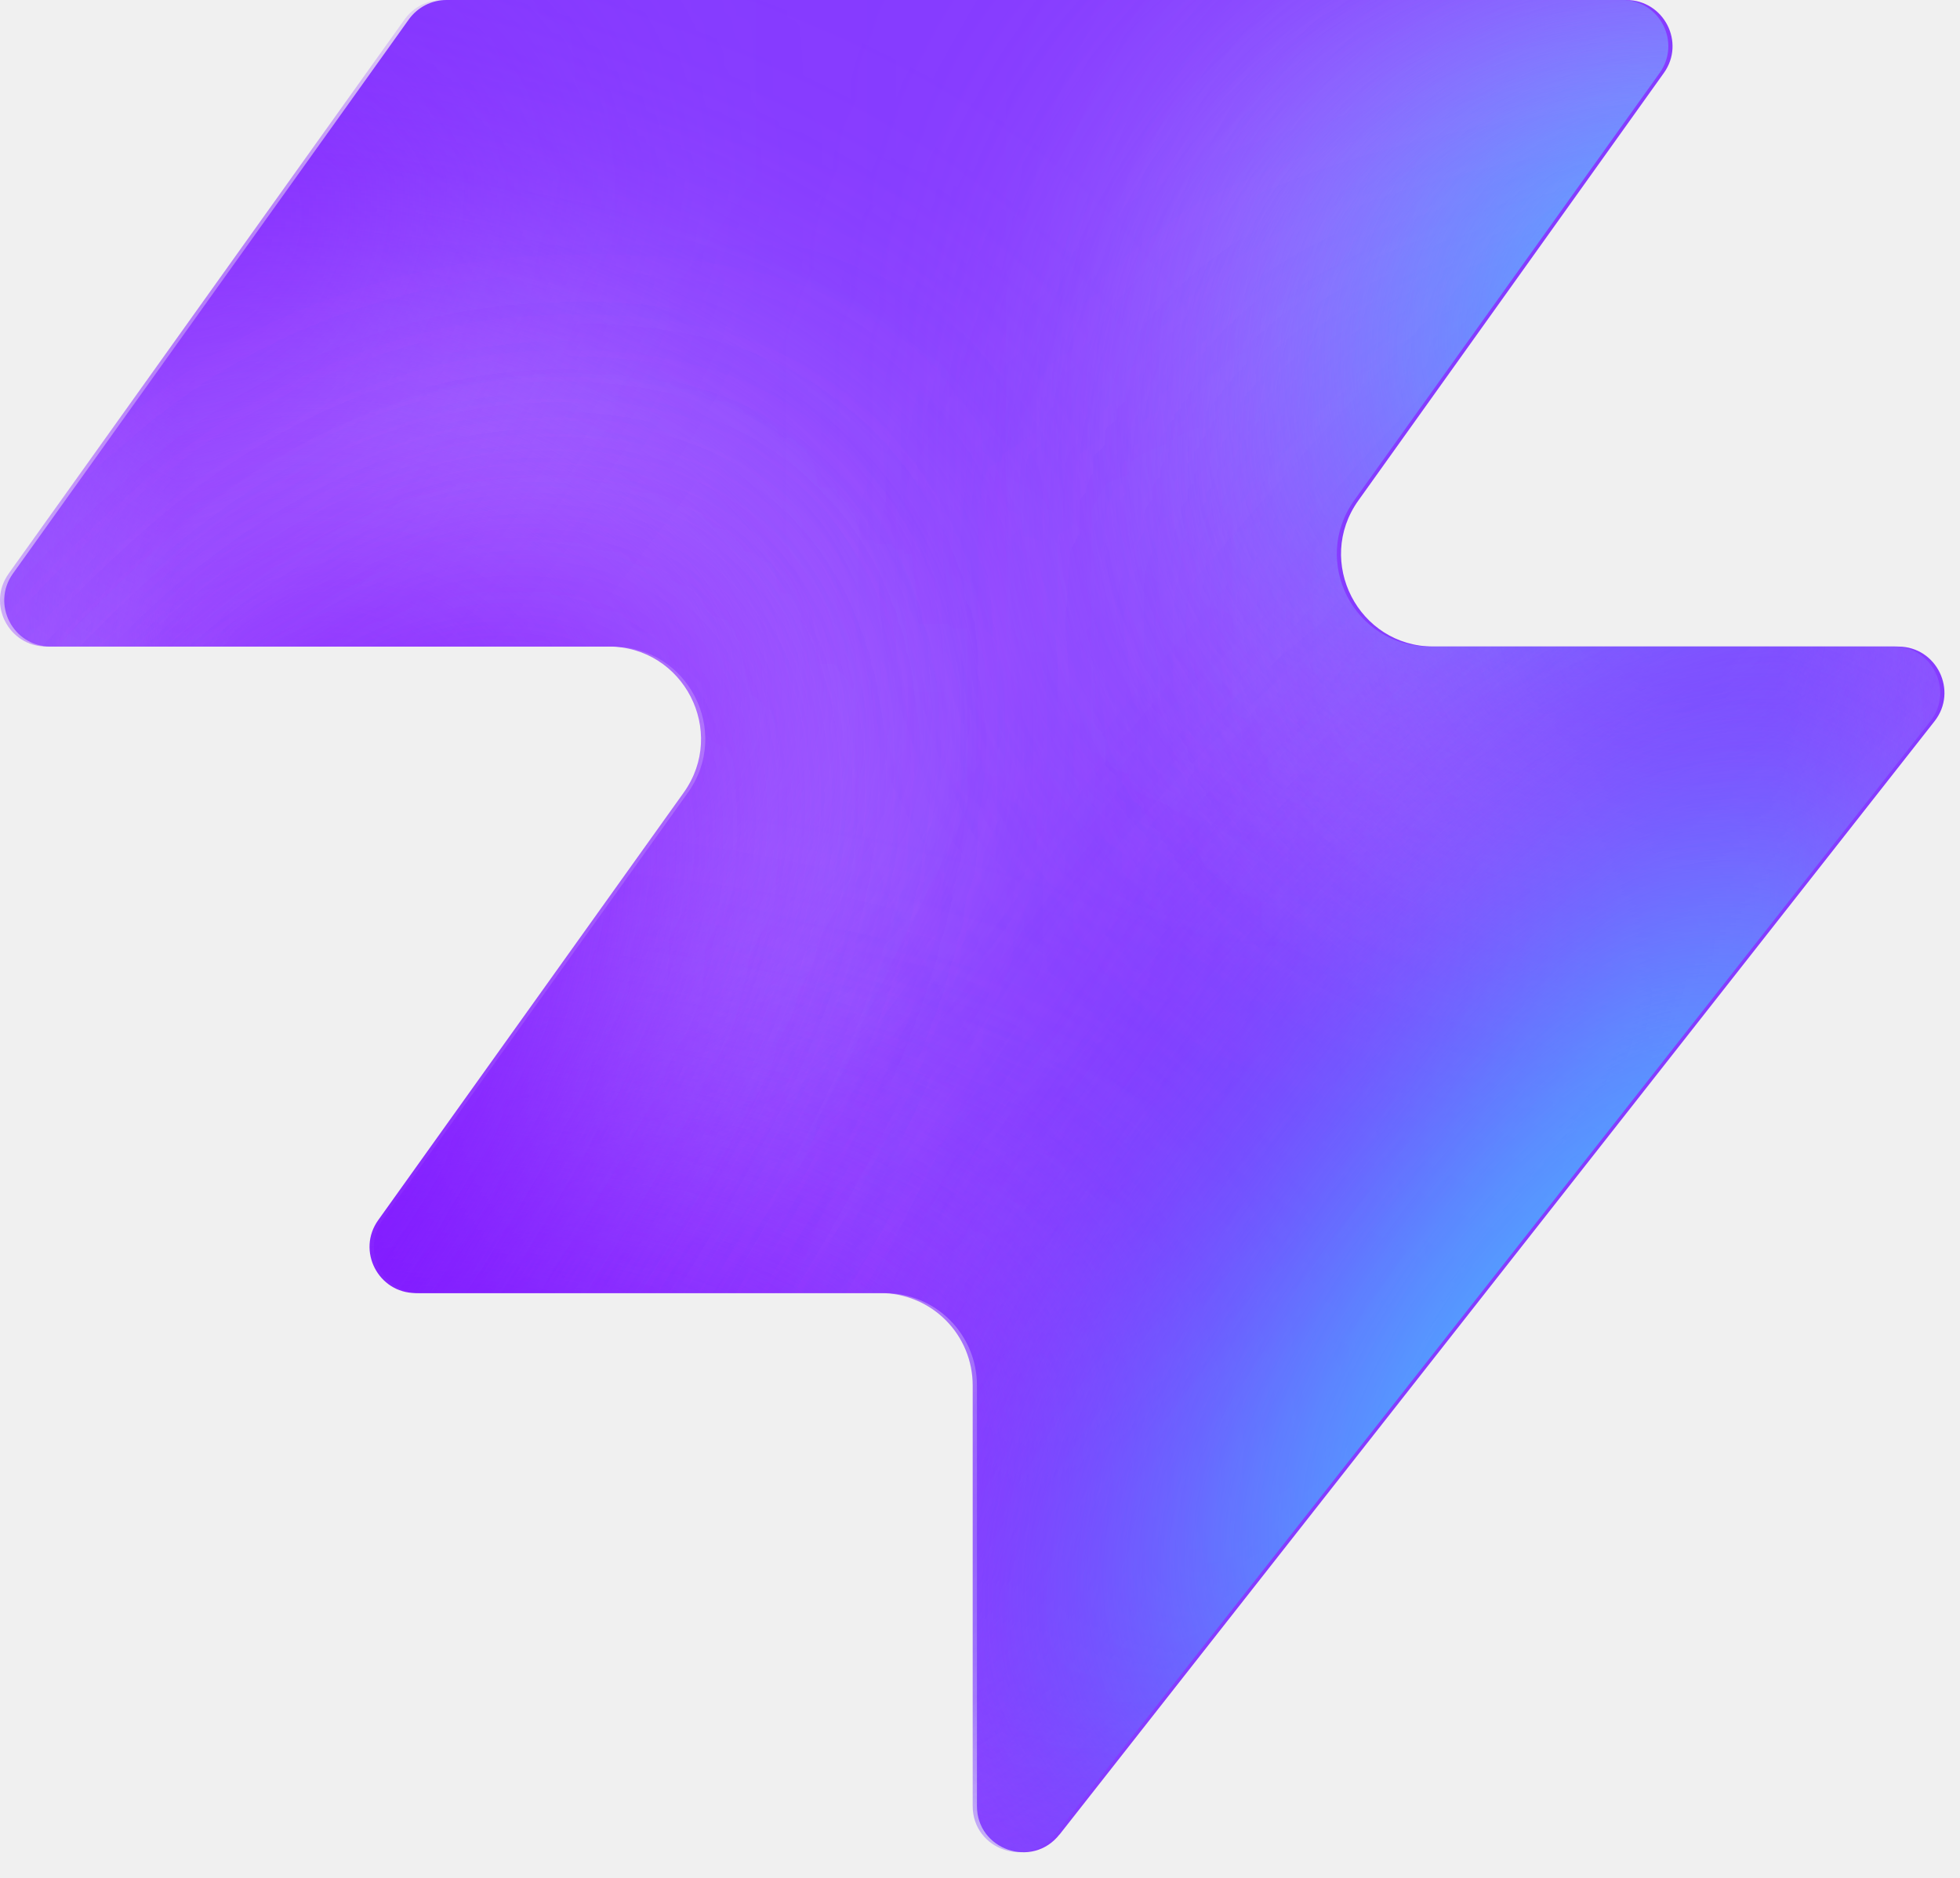
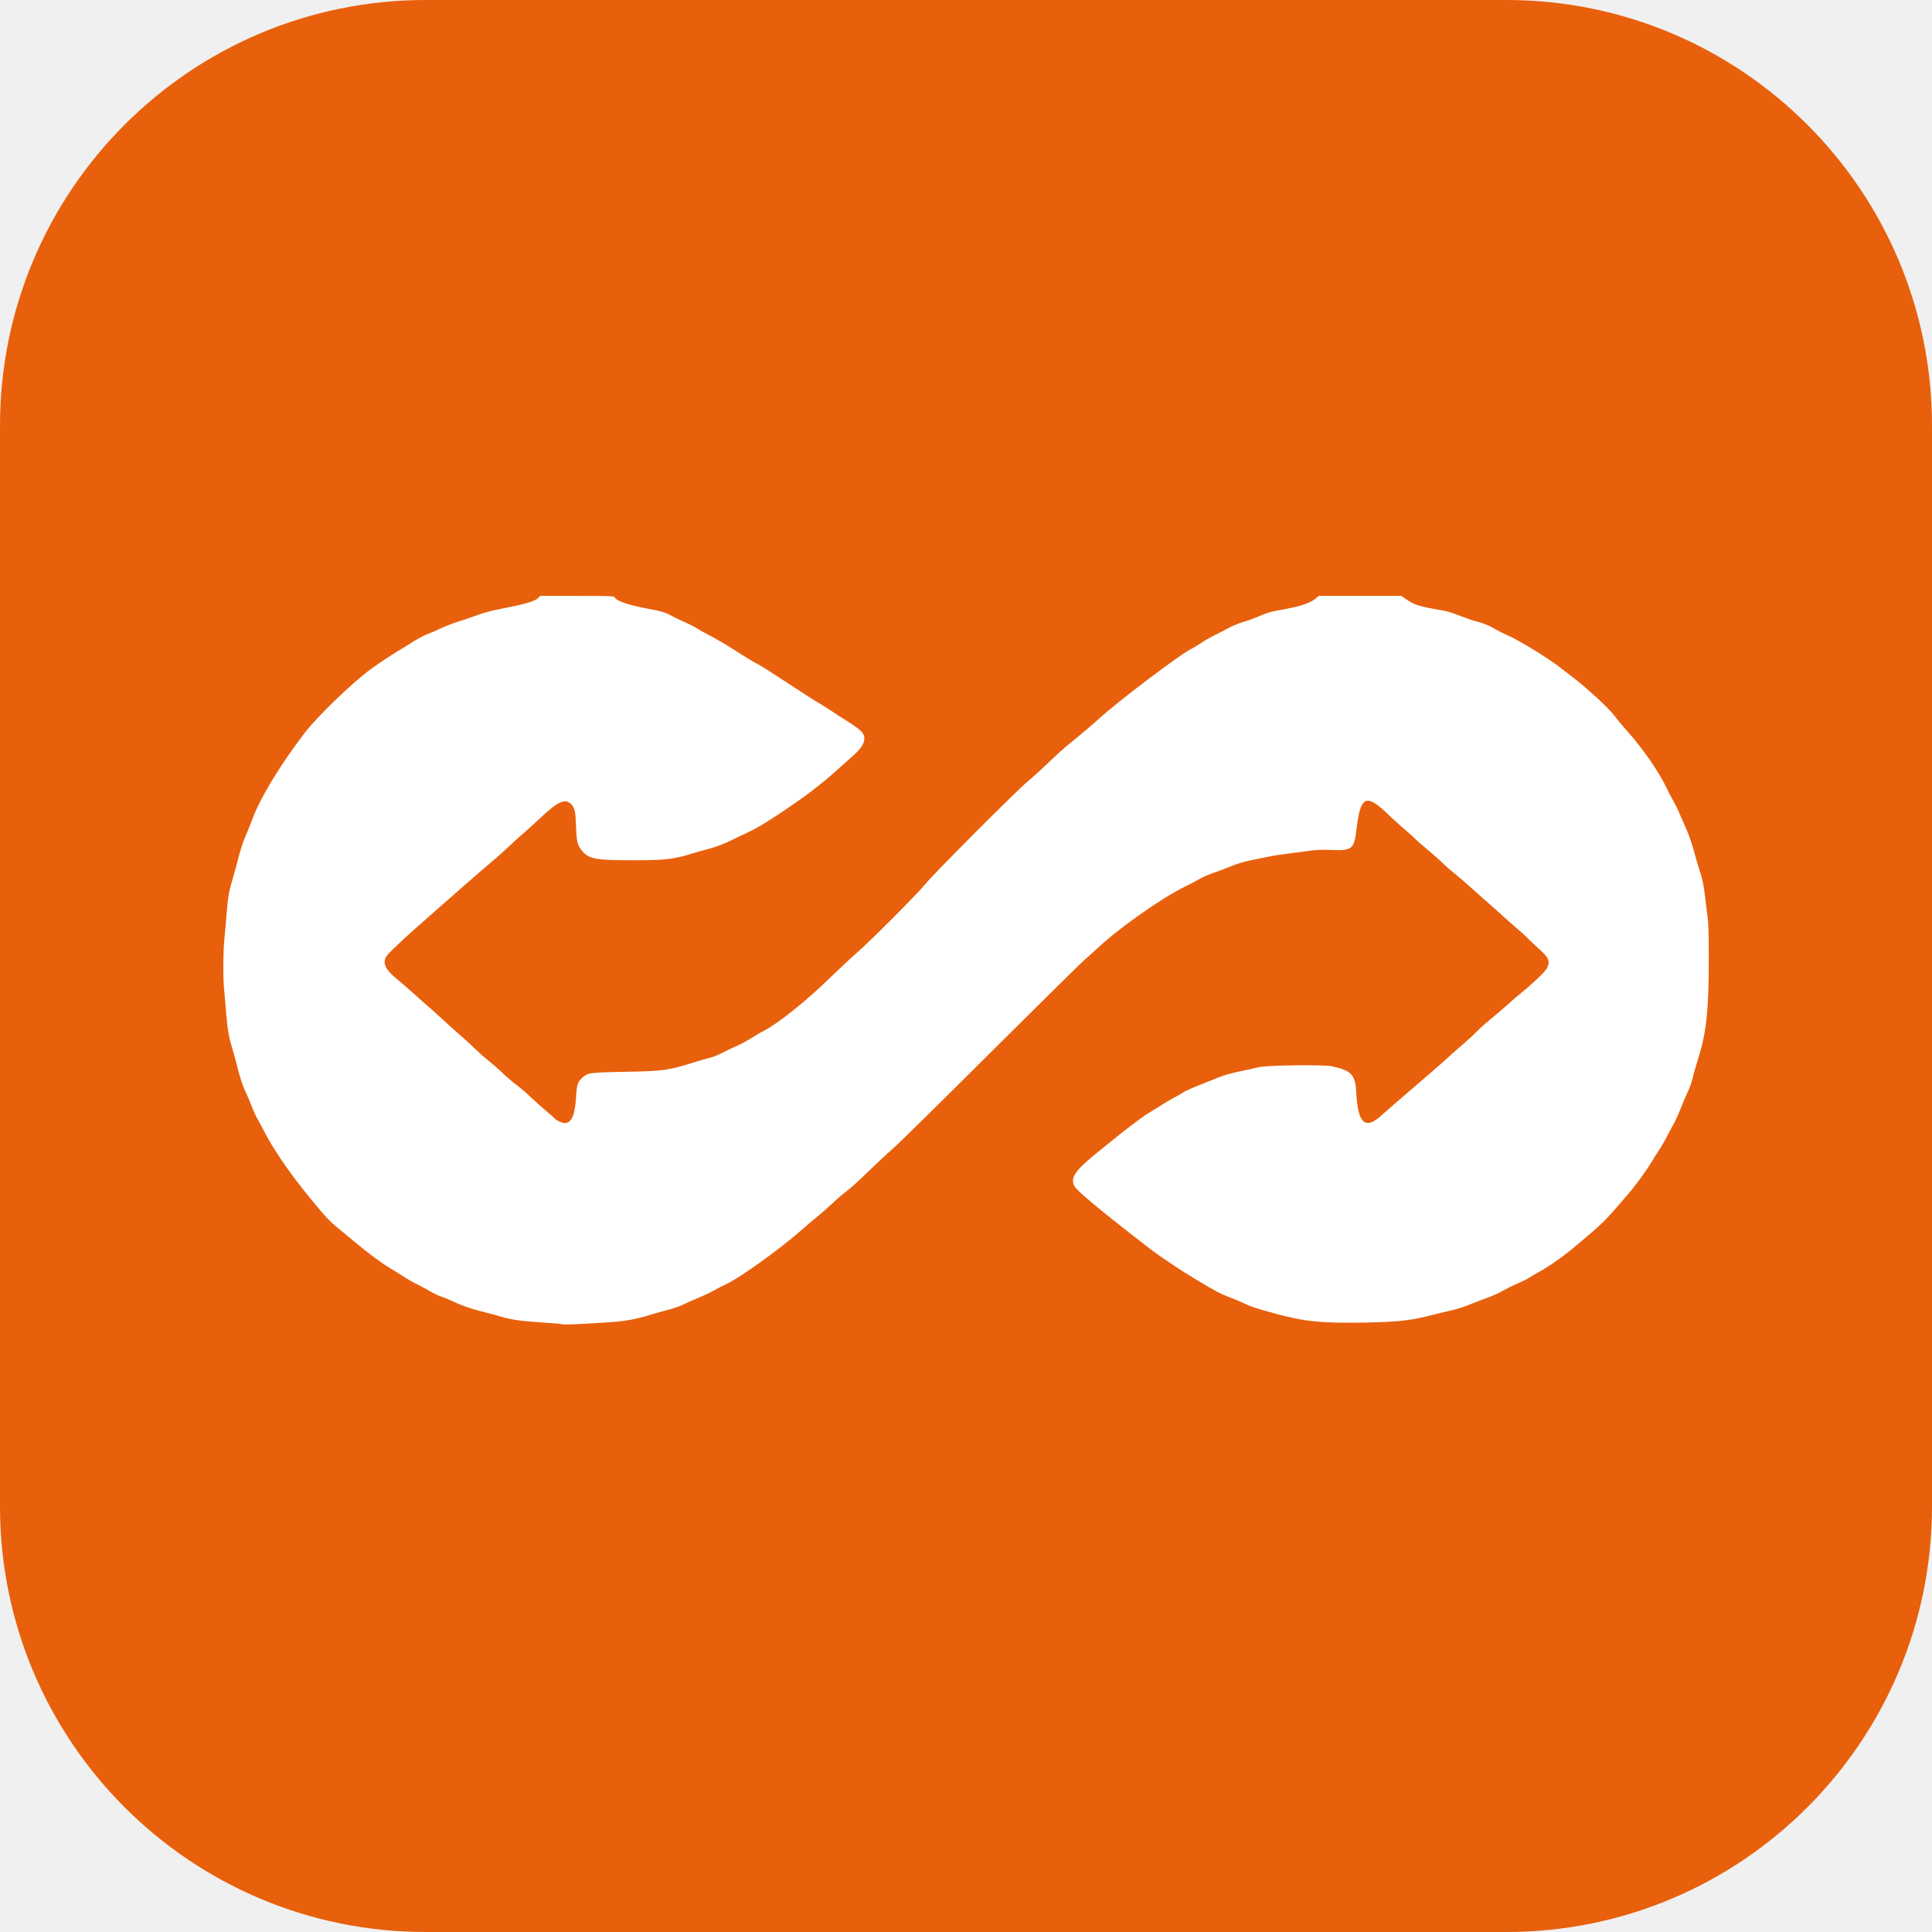
- <svg xmlns="http://www.w3.org/2000/svg" width="48" height="46" fill="none" viewBox="0 0 48 46">
-   <path fill="#863bff" d="M25.946 44.938c-.664.845-2.021.375-2.021-.698V33.937a2.26 2.26 0 0 0-2.262-2.262H10.287c-.92 0-1.456-1.04-.92-1.788l7.48-10.471c1.07-1.497 0-3.578-1.842-3.578H1.237c-.92 0-1.456-1.04-.92-1.788L10.013.474c.214-.297.556-.474.92-.474h28.894c.92 0 1.456 1.04.92 1.788l-7.48 10.471c-1.07 1.498 0 3.579 1.842 3.579h11.377c.943 0 1.473 1.088.89 1.83L25.947 44.94z" style="fill:#863bff;fill:color(display-p3 .525 .23 1);fill-opacity:1" />
-   <mask id="a" width="48" height="46" x="0" y="0" maskUnits="userSpaceOnUse" style="mask-type:alpha">
-     <path fill="#000" d="M25.842 44.938c-.664.844-2.021.375-2.021-.698V33.937a2.26 2.26 0 0 0-2.262-2.262H10.183c-.92 0-1.456-1.04-.92-1.788l7.48-10.471c1.07-1.498 0-3.579-1.842-3.579H1.133c-.92 0-1.456-1.04-.92-1.787L9.91.473c.214-.297.556-.474.92-.474h28.894c.92 0 1.456 1.04.92 1.788l-7.48 10.471c-1.07 1.498 0 3.578 1.842 3.578h11.377c.943 0 1.473 1.088.89 1.832L25.843 44.94z" style="fill:#000;fill-opacity:1" />
-   </mask>
-   <g mask="url(#a)">
-     <g filter="url(#b)">
-       <ellipse cx="5.508" cy="14.704" fill="#ede6ff" rx="5.508" ry="14.704" style="fill:#ede6ff;fill:color(display-p3 .927 .903 1);fill-opacity:1" transform="matrix(.00324 1 1 -.00324 -4.47 31.516)" />
-     </g>
-     <g filter="url(#c)">
-       <ellipse cx="10.399" cy="29.851" fill="#ede6ff" rx="10.399" ry="29.851" style="fill:#ede6ff;fill:color(display-p3 .927 .903 1);fill-opacity:1" transform="matrix(.00324 1 1 -.00324 -39.328 7.883)" />
-     </g>
-     <g filter="url(#d)">
-       <ellipse cx="5.508" cy="30.487" fill="#7e14ff" rx="5.508" ry="30.487" style="fill:#7e14ff;fill:color(display-p3 .492 .077 1);fill-opacity:1" transform="rotate(89.814 -25.913 -14.639)scale(1 -1)" />
-     </g>
-     <g filter="url(#e)">
-       <ellipse cx="5.508" cy="30.599" fill="#7e14ff" rx="5.508" ry="30.599" style="fill:#7e14ff;fill:color(display-p3 .492 .077 1);fill-opacity:1" transform="rotate(89.814 -32.644 -3.334)scale(1 -1)" />
-     </g>
-     <g filter="url(#f)">
-       <ellipse cx="5.508" cy="30.599" fill="#7e14ff" rx="5.508" ry="30.599" style="fill:#7e14ff;fill:color(display-p3 .492 .077 1);fill-opacity:1" transform="matrix(.00324 1 1 -.00324 -34.34 30.47)" />
-     </g>
-     <g filter="url(#g)">
-       <ellipse cx="14.072" cy="22.078" fill="#ede6ff" rx="14.072" ry="22.078" style="fill:#ede6ff;fill:color(display-p3 .927 .903 1);fill-opacity:1" transform="rotate(93.35 24.506 48.493)scale(-1 1)" />
-     </g>
-     <g filter="url(#h)">
-       <ellipse cx="3.47" cy="21.501" fill="#7e14ff" rx="3.47" ry="21.501" style="fill:#7e14ff;fill:color(display-p3 .492 .077 1);fill-opacity:1" transform="rotate(89.009 28.708 47.59)scale(-1 1)" />
-     </g>
-     <g filter="url(#i)">
-       <ellipse cx="3.47" cy="21.501" fill="#7e14ff" rx="3.47" ry="21.501" style="fill:#7e14ff;fill:color(display-p3 .492 .077 1);fill-opacity:1" transform="rotate(89.009 28.708 47.59)scale(-1 1)" />
-     </g>
-     <g filter="url(#j)">
-       <ellipse cx=".387" cy="8.972" fill="#7e14ff" rx="4.407" ry="29.108" style="fill:#7e14ff;fill:color(display-p3 .492 .077 1);fill-opacity:1" transform="rotate(39.51 .387 8.972)" />
-     </g>
-     <g filter="url(#k)">
-       <ellipse cx="47.523" cy="-6.092" fill="#7e14ff" rx="4.407" ry="29.108" style="fill:#7e14ff;fill:color(display-p3 .492 .077 1);fill-opacity:1" transform="rotate(37.892 47.523 -6.092)" />
-     </g>
-     <g filter="url(#l)">
-       <ellipse cx="41.412" cy="6.333" fill="#47bfff" rx="5.971" ry="9.665" style="fill:#47bfff;fill:color(display-p3 .28 .748 1);fill-opacity:1" transform="rotate(37.892 41.412 6.333)" />
-     </g>
-     <g filter="url(#m)">
-       <ellipse cx="-1.879" cy="38.332" fill="#7e14ff" rx="4.407" ry="29.108" style="fill:#7e14ff;fill:color(display-p3 .492 .077 1);fill-opacity:1" transform="rotate(37.892 -1.88 38.332)" />
-     </g>
-     <g filter="url(#n)">
-       <ellipse cx="-1.879" cy="38.332" fill="#7e14ff" rx="4.407" ry="29.108" style="fill:#7e14ff;fill:color(display-p3 .492 .077 1);fill-opacity:1" transform="rotate(37.892 -1.88 38.332)" />
-     </g>
-     <g filter="url(#o)">
-       <ellipse cx="35.651" cy="29.907" fill="#7e14ff" rx="4.407" ry="29.108" style="fill:#7e14ff;fill:color(display-p3 .492 .077 1);fill-opacity:1" transform="rotate(37.892 35.651 29.907)" />
-     </g>
-     <g filter="url(#p)">
-       <ellipse cx="38.418" cy="32.4" fill="#47bfff" rx="5.971" ry="15.297" style="fill:#47bfff;fill:color(display-p3 .28 .748 1);fill-opacity:1" transform="rotate(37.892 38.418 32.4)" />
-     </g>
-   </g>
-   <defs>
-     <filter id="b" width="60.045" height="41.654" x="-19.77" y="16.149" color-interpolation-filters="sRGB" filterUnits="userSpaceOnUse">
-       <feFlood flood-opacity="0" result="BackgroundImageFix" />
-       <feBlend in="SourceGraphic" in2="BackgroundImageFix" result="shape" />
-       <feGaussianBlur result="effect1_foregroundBlur_2002_17158" stdDeviation="7.659" />
-     </filter>
-     <filter id="c" width="90.34" height="51.437" x="-54.613" y="-7.533" color-interpolation-filters="sRGB" filterUnits="userSpaceOnUse">
-       <feFlood flood-opacity="0" result="BackgroundImageFix" />
-       <feBlend in="SourceGraphic" in2="BackgroundImageFix" result="shape" />
-       <feGaussianBlur result="effect1_foregroundBlur_2002_17158" stdDeviation="7.659" />
-     </filter>
-     <filter id="d" width="79.355" height="29.4" x="-49.64" y="2.03" color-interpolation-filters="sRGB" filterUnits="userSpaceOnUse">
-       <feFlood flood-opacity="0" result="BackgroundImageFix" />
-       <feBlend in="SourceGraphic" in2="BackgroundImageFix" result="shape" />
-       <feGaussianBlur result="effect1_foregroundBlur_2002_17158" stdDeviation="4.596" />
-     </filter>
-     <filter id="e" width="79.579" height="29.4" x="-45.045" y="20.029" color-interpolation-filters="sRGB" filterUnits="userSpaceOnUse">
-       <feFlood flood-opacity="0" result="BackgroundImageFix" />
-       <feBlend in="SourceGraphic" in2="BackgroundImageFix" result="shape" />
-       <feGaussianBlur result="effect1_foregroundBlur_2002_17158" stdDeviation="4.596" />
-     </filter>
-     <filter id="f" width="79.579" height="29.4" x="-43.513" y="21.178" color-interpolation-filters="sRGB" filterUnits="userSpaceOnUse">
-       <feFlood flood-opacity="0" result="BackgroundImageFix" />
-       <feBlend in="SourceGraphic" in2="BackgroundImageFix" result="shape" />
-       <feGaussianBlur result="effect1_foregroundBlur_2002_17158" stdDeviation="4.596" />
-     </filter>
-     <filter id="g" width="74.749" height="58.852" x="15.756" y="-17.901" color-interpolation-filters="sRGB" filterUnits="userSpaceOnUse">
-       <feFlood flood-opacity="0" result="BackgroundImageFix" />
-       <feBlend in="SourceGraphic" in2="BackgroundImageFix" result="shape" />
-       <feGaussianBlur result="effect1_foregroundBlur_2002_17158" stdDeviation="7.659" />
-     </filter>
-     <filter id="h" width="61.377" height="25.362" x="23.548" y="2.284" color-interpolation-filters="sRGB" filterUnits="userSpaceOnUse">
-       <feFlood flood-opacity="0" result="BackgroundImageFix" />
-       <feBlend in="SourceGraphic" in2="BackgroundImageFix" result="shape" />
-       <feGaussianBlur result="effect1_foregroundBlur_2002_17158" stdDeviation="4.596" />
-     </filter>
-     <filter id="i" width="61.377" height="25.362" x="23.548" y="2.284" color-interpolation-filters="sRGB" filterUnits="userSpaceOnUse">
-       <feFlood flood-opacity="0" result="BackgroundImageFix" />
-       <feBlend in="SourceGraphic" in2="BackgroundImageFix" result="shape" />
-       <feGaussianBlur result="effect1_foregroundBlur_2002_17158" stdDeviation="4.596" />
-     </filter>
-     <filter id="j" width="56.045" height="63.649" x="-27.636" y="-22.853" color-interpolation-filters="sRGB" filterUnits="userSpaceOnUse">
-       <feFlood flood-opacity="0" result="BackgroundImageFix" />
-       <feBlend in="SourceGraphic" in2="BackgroundImageFix" result="shape" />
-       <feGaussianBlur result="effect1_foregroundBlur_2002_17158" stdDeviation="4.596" />
-     </filter>
-     <filter id="k" width="54.814" height="64.646" x="20.116" y="-38.415" color-interpolation-filters="sRGB" filterUnits="userSpaceOnUse">
-       <feFlood flood-opacity="0" result="BackgroundImageFix" />
-       <feBlend in="SourceGraphic" in2="BackgroundImageFix" result="shape" />
-       <feGaussianBlur result="effect1_foregroundBlur_2002_17158" stdDeviation="4.596" />
-     </filter>
-     <filter id="l" width="33.541" height="35.313" x="24.641" y="-11.323" color-interpolation-filters="sRGB" filterUnits="userSpaceOnUse">
-       <feFlood flood-opacity="0" result="BackgroundImageFix" />
-       <feBlend in="SourceGraphic" in2="BackgroundImageFix" result="shape" />
-       <feGaussianBlur result="effect1_foregroundBlur_2002_17158" stdDeviation="4.596" />
-     </filter>
-     <filter id="m" width="54.814" height="64.646" x="-29.286" y="6.009" color-interpolation-filters="sRGB" filterUnits="userSpaceOnUse">
-       <feFlood flood-opacity="0" result="BackgroundImageFix" />
-       <feBlend in="SourceGraphic" in2="BackgroundImageFix" result="shape" />
-       <feGaussianBlur result="effect1_foregroundBlur_2002_17158" stdDeviation="4.596" />
-     </filter>
-     <filter id="n" width="54.814" height="64.646" x="-29.286" y="6.009" color-interpolation-filters="sRGB" filterUnits="userSpaceOnUse">
-       <feFlood flood-opacity="0" result="BackgroundImageFix" />
-       <feBlend in="SourceGraphic" in2="BackgroundImageFix" result="shape" />
-       <feGaussianBlur result="effect1_foregroundBlur_2002_17158" stdDeviation="4.596" />
-     </filter>
-     <filter id="o" width="54.814" height="64.646" x="8.244" y="-2.416" color-interpolation-filters="sRGB" filterUnits="userSpaceOnUse">
-       <feFlood flood-opacity="0" result="BackgroundImageFix" />
-       <feBlend in="SourceGraphic" in2="BackgroundImageFix" result="shape" />
-       <feGaussianBlur result="effect1_foregroundBlur_2002_17158" stdDeviation="4.596" />
-     </filter>
-     <filter id="p" width="39.409" height="43.623" x="18.713" y="10.588" color-interpolation-filters="sRGB" filterUnits="userSpaceOnUse">
-       <feFlood flood-opacity="0" result="BackgroundImageFix" />
-       <feBlend in="SourceGraphic" in2="BackgroundImageFix" result="shape" />
-       <feGaussianBlur result="effect1_foregroundBlur_2002_17158" stdDeviation="4.596" />
-     </filter>
-   </defs>
+ <svg xmlns="http://www.w3.org/2000/svg" viewBox="0 0 64 64" width="64" height="64">
+   <rect width="64" height="64" rx="14.1" fill="#E8600C" />
+   <path transform="translate(7.04 19.74) scale(0.4379)" fill="#fff" d="M26.50,55.10C26.48,55.08 25.81,55.02 25.03,54.97C23.37,54.86 22.62,54.76 21.84,54.53C21.53,54.43 20.81,54.24 20.24,54.10C19.49,53.90 19.00,53.73 18.46,53.49C18.05,53.30 17.53,53.08 17.31,53.01C17.08,52.93 16.63,52.72 16.31,52.52C15.98,52.33 15.57,52.11 15.39,52.03C15.21,51.95 14.80,51.72 14.49,51.51C14.17,51.31 13.71,51.03 13.47,50.88C12.84,50.51 11.85,49.78 10.84,48.94C10.36,48.54 9.76,48.04 9.50,47.83C8.87,47.32 8.57,47.00 7.36,45.53C5.83,43.67 4.57,41.82 3.84,40.38C3.75,40.19 3.56,39.85 3.43,39.62C3.30,39.40 3.09,38.95 2.97,38.62C2.84,38.30 2.62,37.76 2.46,37.43C2.28,37.05 2.09,36.46 1.93,35.83C1.79,35.29 1.60,34.58 1.50,34.25C1.23,33.37 1.14,32.84 1.03,31.53C0.98,30.88 0.91,30.09 0.88,29.78C0.79,28.95 0.80,26.93 0.90,25.92C0.95,25.43 1.02,24.62 1.06,24.12C1.16,22.81 1.23,22.39 1.53,21.38C1.68,20.88 1.89,20.11 2.00,19.66C2.11,19.22 2.32,18.58 2.47,18.23C2.62,17.89 2.85,17.33 2.98,16.98C3.54,15.40 5.00,12.97 6.91,10.44C7.86,9.18 10.55,6.58 12.00,5.52C12.60,5.08 13.99,4.17 14.26,4.03C14.37,3.97 14.74,3.74 15.07,3.53C15.40,3.31 15.90,3.04 16.17,2.93C16.44,2.83 16.98,2.59 17.37,2.41C17.77,2.23 18.31,2.02 18.58,1.95C18.84,1.87 19.44,1.67 19.90,1.50C20.36,1.33 21.05,1.13 21.42,1.06C23.63,0.63 24.38,0.42 24.64,0.15L24.78,0.00L27.58,0.00C30.03,0.00 30.38,0.01 30.42,0.10C30.52,0.37 31.50,0.71 32.94,0.97C33.94,1.15 34.30,1.26 34.73,1.51C34.91,1.61 35.34,1.82 35.69,1.97C36.04,2.12 36.50,2.36 36.71,2.49C36.92,2.63 37.29,2.83 37.53,2.95C38.10,3.24 39.15,3.87 40.06,4.46C40.46,4.72 40.91,4.99 41.06,5.06C41.42,5.24 42.20,5.73 44.02,6.93C44.81,7.45 45.58,7.94 45.71,8.01C45.85,8.08 46.26,8.34 46.63,8.58C47.00,8.83 47.66,9.26 48.10,9.53C49.07,10.15 49.31,10.40 49.31,10.77C49.31,11.20 49.03,11.60 48.27,12.26C47.90,12.58 47.40,13.03 47.16,13.25C46.69,13.69 45.50,14.65 44.79,15.16C42.71,16.64 41.34,17.51 40.46,17.91C40.19,18.03 39.63,18.30 39.22,18.50C38.70,18.76 38.20,18.95 37.59,19.12C37.11,19.25 36.37,19.46 35.95,19.59C34.79,19.93 34.06,20.00 31.82,20.00C29.06,20.00 28.52,19.91 28.02,19.36C27.61,18.90 27.54,18.66 27.50,17.44C27.46,16.25 27.40,16.00 27.09,15.72C26.65,15.31 26.11,15.57 24.84,16.76C24.43,17.15 23.91,17.62 23.69,17.81C23.46,18.00 22.93,18.48 22.50,18.88C22.07,19.28 21.51,19.79 21.24,20.01C20.56,20.58 18.39,22.47 17.16,23.56C16.57,24.08 15.81,24.75 15.47,25.05C14.75,25.68 13.47,26.87 13.27,27.12C12.78,27.68 13.00,28.23 14.03,29.05C14.27,29.25 14.78,29.68 15.16,30.03C15.53,30.37 16.03,30.81 16.25,31.00C16.47,31.19 17.00,31.66 17.42,32.05C17.84,32.44 18.42,32.96 18.70,33.20C18.99,33.45 19.49,33.90 19.81,34.22C20.14,34.53 20.62,34.96 20.88,35.16C21.13,35.36 21.60,35.77 21.91,36.06C22.22,36.36 22.69,36.77 22.97,36.97C23.24,37.17 23.74,37.59 24.06,37.91C24.39,38.22 24.90,38.68 25.20,38.93C25.50,39.17 25.76,39.41 25.79,39.44C25.89,39.61 26.41,39.88 26.63,39.88C27.16,39.88 27.41,39.31 27.50,37.92C27.56,36.96 27.63,36.74 28.00,36.42C28.41,36.07 28.54,36.05 31.25,36.00C34.08,35.95 34.49,35.89 36.31,35.32C36.85,35.15 37.45,34.98 37.66,34.93C37.86,34.89 38.34,34.69 38.72,34.49C39.10,34.30 39.59,34.06 39.81,33.97C40.03,33.88 40.46,33.64 40.78,33.44C41.09,33.24 41.50,33.00 41.69,32.91C42.75,32.37 44.95,30.62 46.69,28.91C47.36,28.26 48.29,27.39 48.75,26.99C49.77,26.11 53.38,22.48 53.94,21.78C54.49,21.08 60.90,14.66 61.66,14.04C62.00,13.77 62.72,13.11 63.26,12.59C63.80,12.07 64.52,11.42 64.86,11.15C65.57,10.58 66.57,9.74 67.07,9.28C68.48,7.99 73.16,4.45 74.00,4.03C74.19,3.94 74.55,3.72 74.80,3.55C75.05,3.38 75.52,3.11 75.86,2.95C76.19,2.78 76.68,2.53 76.94,2.39C77.20,2.25 77.66,2.06 77.98,1.97C78.29,1.89 78.82,1.69 79.16,1.54C79.51,1.38 80.00,1.22 80.28,1.16C81.86,0.87 82.17,0.79 82.66,0.62C83.00,0.49 83.30,0.34 83.44,0.21L83.67,0.00L86.80,-0.00L89.93,-0.00L90.28,0.24C90.90,0.68 91.29,0.80 93.01,1.09C93.34,1.14 93.85,1.30 94.33,1.49C94.76,1.66 95.33,1.86 95.61,1.93C96.21,2.09 96.59,2.24 97.06,2.53C97.25,2.64 97.66,2.85 97.97,2.98C98.89,3.38 101.27,4.85 102.09,5.53C102.27,5.67 102.52,5.87 102.66,5.97C103.75,6.77 105.60,8.45 106.05,9.06C106.24,9.32 106.62,9.78 106.90,10.09C108.15,11.48 109.37,13.23 110.00,14.53C110.16,14.88 110.39,15.31 110.50,15.49C110.61,15.67 110.84,16.14 111.00,16.52C111.16,16.90 111.41,17.47 111.55,17.78C111.69,18.10 111.92,18.77 112.06,19.28C112.20,19.80 112.38,20.43 112.47,20.69C112.70,21.36 112.79,21.79 112.91,22.75C112.96,23.21 113.04,23.88 113.09,24.23C113.17,24.71 113.19,25.50 113.19,27.52C113.19,31.37 113.00,33.07 112.38,35.03C112.21,35.55 112.03,36.19 111.97,36.47C111.91,36.74 111.74,37.24 111.58,37.56C111.43,37.89 111.18,38.47 111.03,38.86C110.88,39.25 110.64,39.76 110.51,39.99C110.37,40.22 110.15,40.65 110.00,40.94C109.85,41.23 109.63,41.62 109.50,41.81C109.37,42.00 109.11,42.41 108.92,42.73C108.48,43.46 107.67,44.58 107.09,45.25C105.25,47.39 105.28,47.37 103.06,49.23C102.19,49.96 101.19,50.67 100.38,51.12C100.05,51.31 99.70,51.51 99.60,51.58C99.51,51.65 99.12,51.84 98.74,52.01C98.35,52.17 97.85,52.43 97.60,52.57C97.36,52.72 96.80,52.97 96.35,53.13C95.90,53.29 95.29,53.52 95.00,53.65C94.71,53.77 94.15,53.95 93.75,54.04C93.35,54.13 92.72,54.28 92.34,54.38C90.63,54.82 89.78,54.92 87.19,54.97C83.87,55.03 82.60,54.90 80.31,54.27C78.89,53.88 78.53,53.76 78.06,53.53C77.84,53.42 77.38,53.22 77.03,53.10C76.69,52.97 76.24,52.77 76.03,52.66C75.23,52.23 73.63,51.26 72.84,50.73C72.64,50.59 72.22,50.31 71.91,50.10C71.60,49.90 71.16,49.58 70.94,49.41C70.71,49.23 70.21,48.84 69.81,48.53C67.24,46.54 65.36,44.97 65.21,44.67C64.85,43.98 65.26,43.43 67.31,41.80C67.83,41.38 68.48,40.86 68.74,40.65C69.75,39.85 70.59,39.24 71.02,38.99C71.27,38.85 71.62,38.63 71.81,38.50C72.00,38.38 72.38,38.15 72.66,38.00C72.93,37.86 73.31,37.64 73.50,37.52C73.69,37.41 74.24,37.16 74.72,36.98C75.20,36.79 75.84,36.53 76.15,36.41C76.50,36.26 77.08,36.10 77.71,35.97C78.27,35.85 78.92,35.71 79.16,35.65C79.79,35.50 84.01,35.45 84.66,35.58C86.15,35.90 86.45,36.22 86.52,37.52C86.64,39.94 87.20,40.44 88.47,39.26C88.64,39.10 89.67,38.21 90.75,37.28C91.83,36.36 93.04,35.31 93.44,34.94C93.83,34.58 94.38,34.09 94.66,33.86C94.93,33.63 95.35,33.25 95.59,33.00C95.83,32.75 96.31,32.32 96.66,32.04C97.00,31.77 97.56,31.28 97.91,30.97C98.25,30.66 98.74,30.24 99.00,30.03C99.77,29.42 100.82,28.43 100.94,28.18C101.22,27.64 101.10,27.37 100.28,26.64C100.01,26.40 99.64,26.05 99.47,25.88C99.30,25.70 98.93,25.37 98.66,25.14C98.38,24.91 97.82,24.41 97.41,24.03C96.99,23.65 96.47,23.19 96.25,23.00C96.03,22.81 95.55,22.39 95.19,22.06C94.83,21.73 94.25,21.23 93.91,20.96C93.56,20.68 93.17,20.33 93.03,20.19C92.89,20.04 92.39,19.59 91.91,19.19C91.42,18.79 90.97,18.39 90.91,18.31C90.84,18.24 90.51,17.94 90.19,17.67C89.86,17.39 89.27,16.85 88.86,16.46C87.25,14.92 86.83,15.14 86.53,17.72C86.37,19.14 86.18,19.29 84.66,19.22C83.77,19.19 83.53,19.20 82.56,19.34C81.96,19.42 81.20,19.52 80.88,19.56C80.55,19.60 79.99,19.70 79.62,19.78C79.26,19.86 78.72,19.97 78.41,20.03C78.07,20.09 77.50,20.27 77.00,20.47C76.54,20.66 75.90,20.90 75.59,21.00C75.28,21.11 74.85,21.30 74.62,21.44C74.40,21.57 73.91,21.83 73.53,22.01C71.77,22.87 68.49,25.19 66.94,26.66C66.65,26.93 66.22,27.31 66.00,27.50C65.78,27.68 62.56,30.86 58.84,34.56C55.13,38.26 51.80,41.54 51.44,41.84C51.08,42.15 50.26,42.91 49.62,43.53C48.99,44.16 48.24,44.83 47.97,45.03C47.69,45.23 47.22,45.64 46.91,45.94C46.60,46.23 46.08,46.69 45.75,46.96C45.42,47.22 44.90,47.67 44.59,47.94C43.07,49.30 39.95,51.55 38.94,52.02C38.65,52.16 38.20,52.39 37.94,52.54C37.68,52.69 37.12,52.95 36.70,53.12C36.28,53.30 35.77,53.52 35.56,53.63C35.35,53.73 34.85,53.91 34.45,54.01C34.05,54.11 33.47,54.28 33.16,54.37C31.94,54.75 31.18,54.88 29.56,54.98C27.45,55.11 26.54,55.14 26.50,55.10Z" />
</svg>
